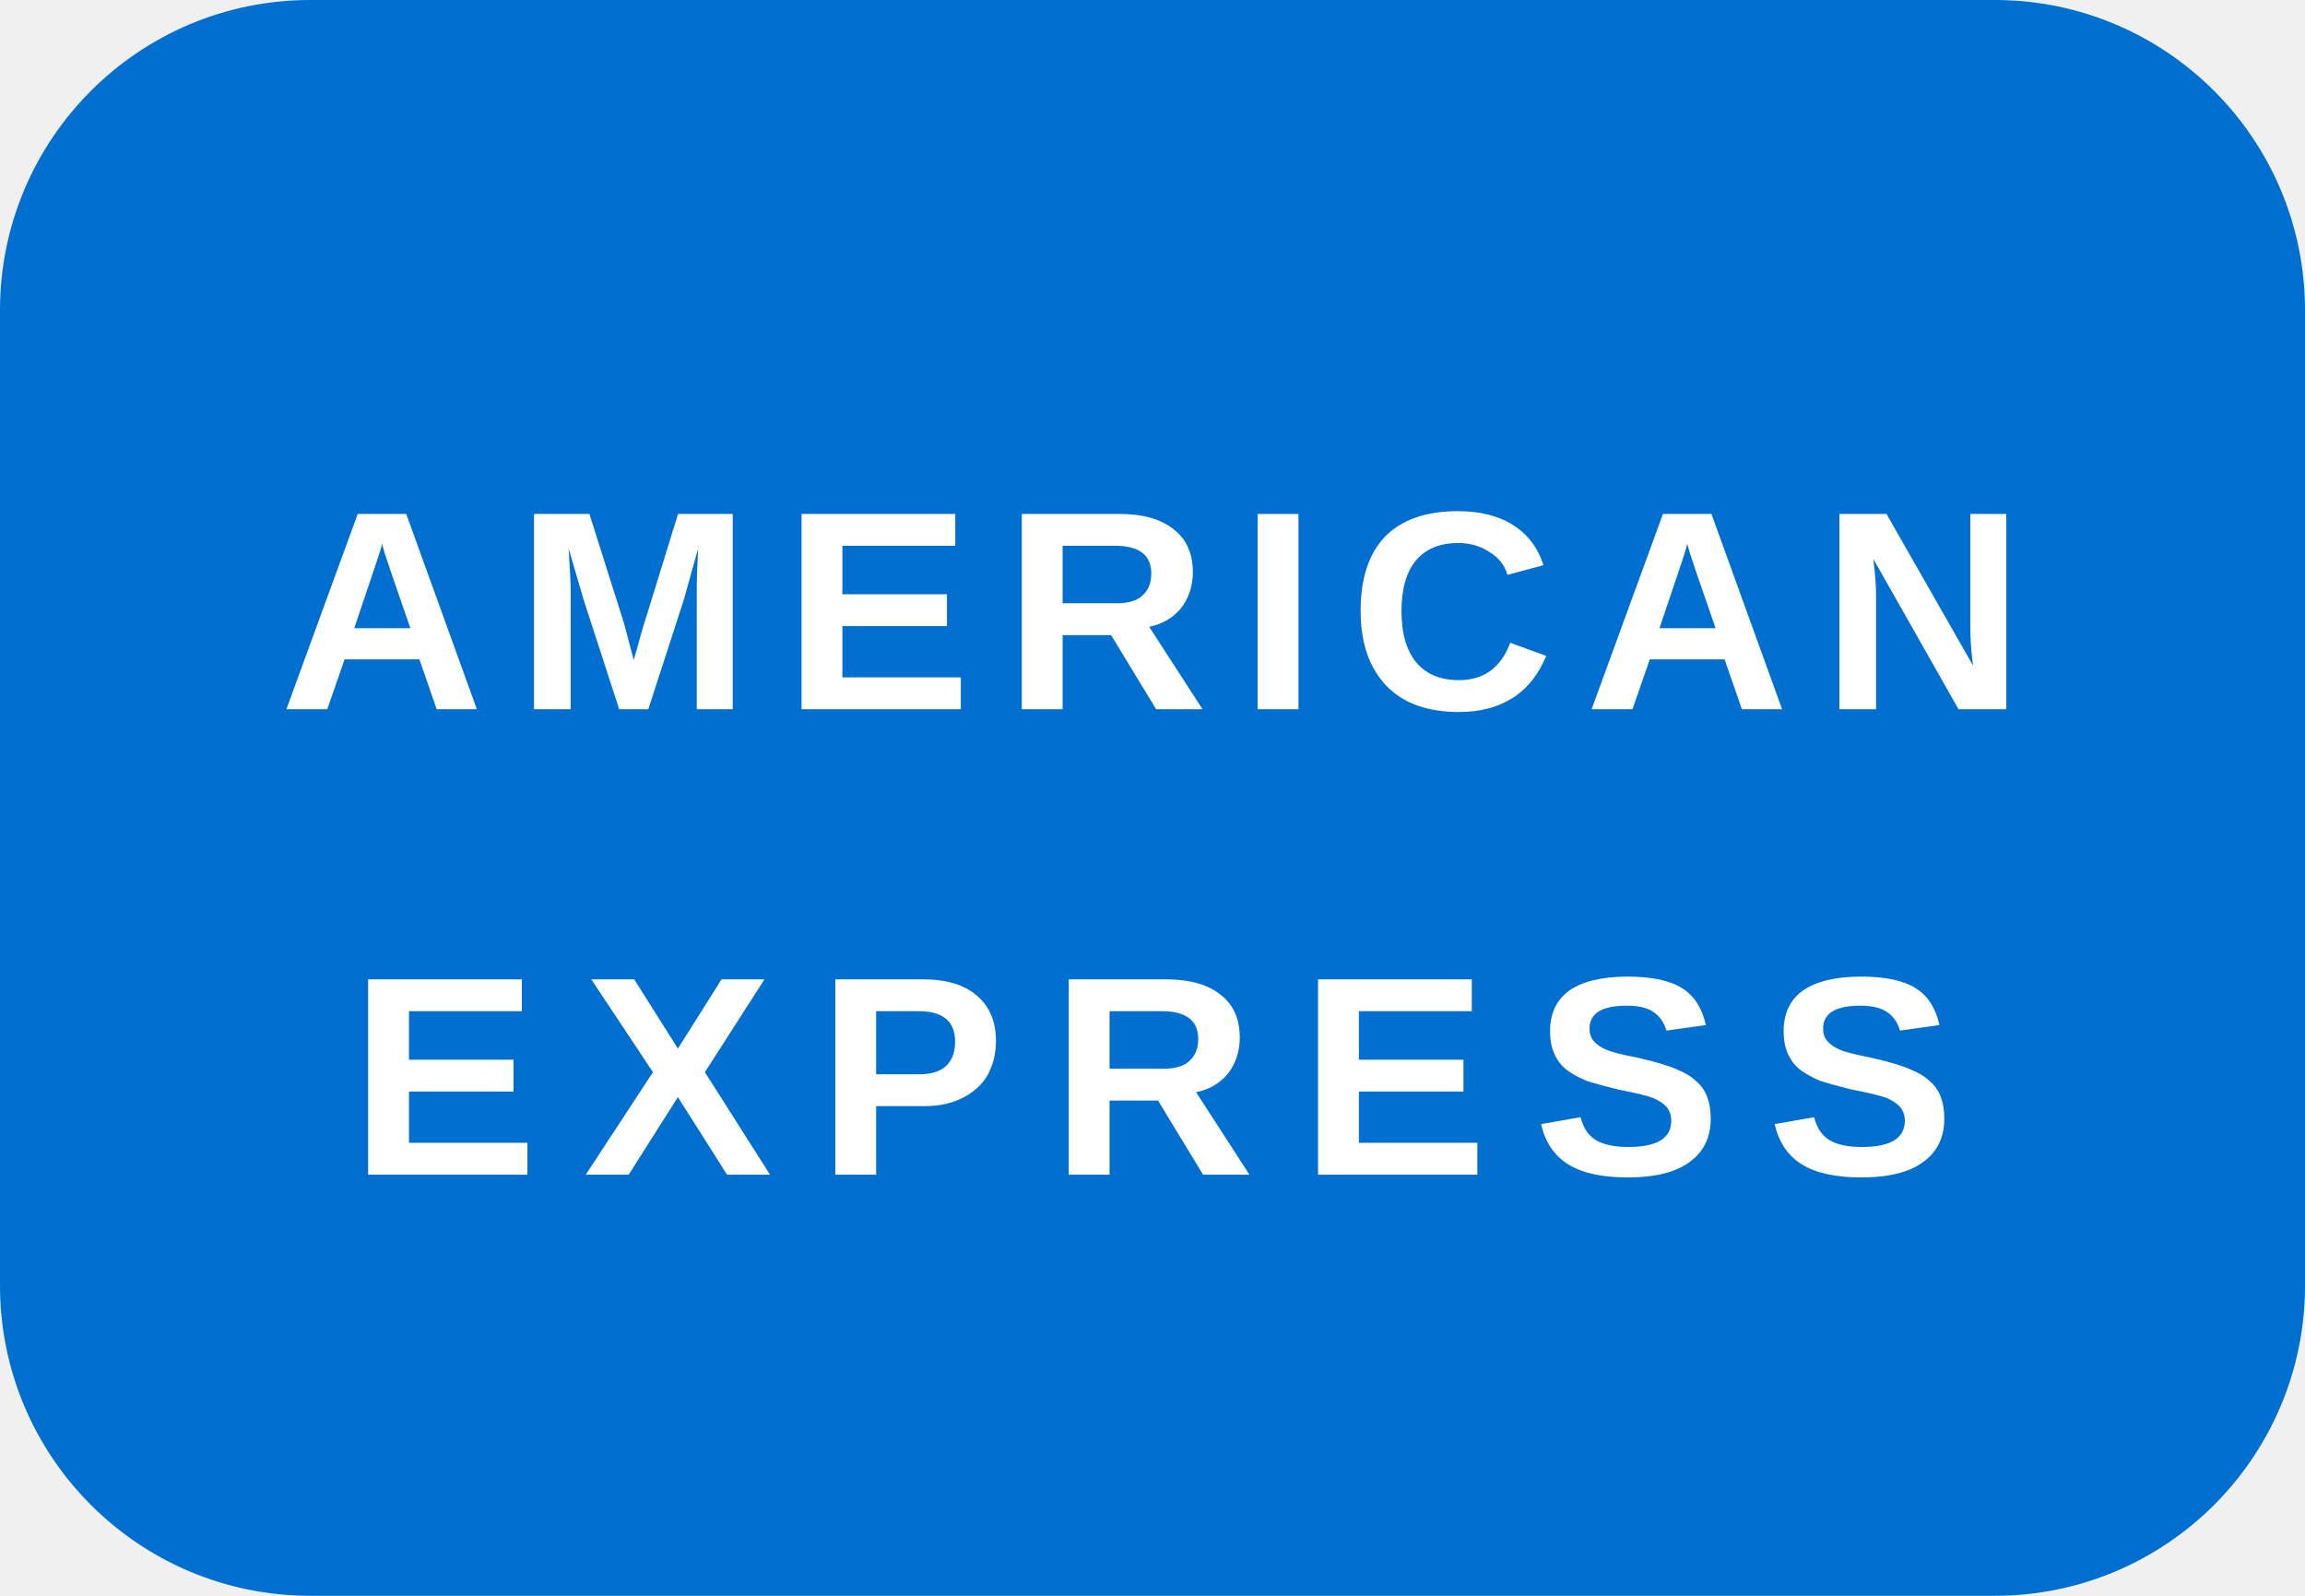
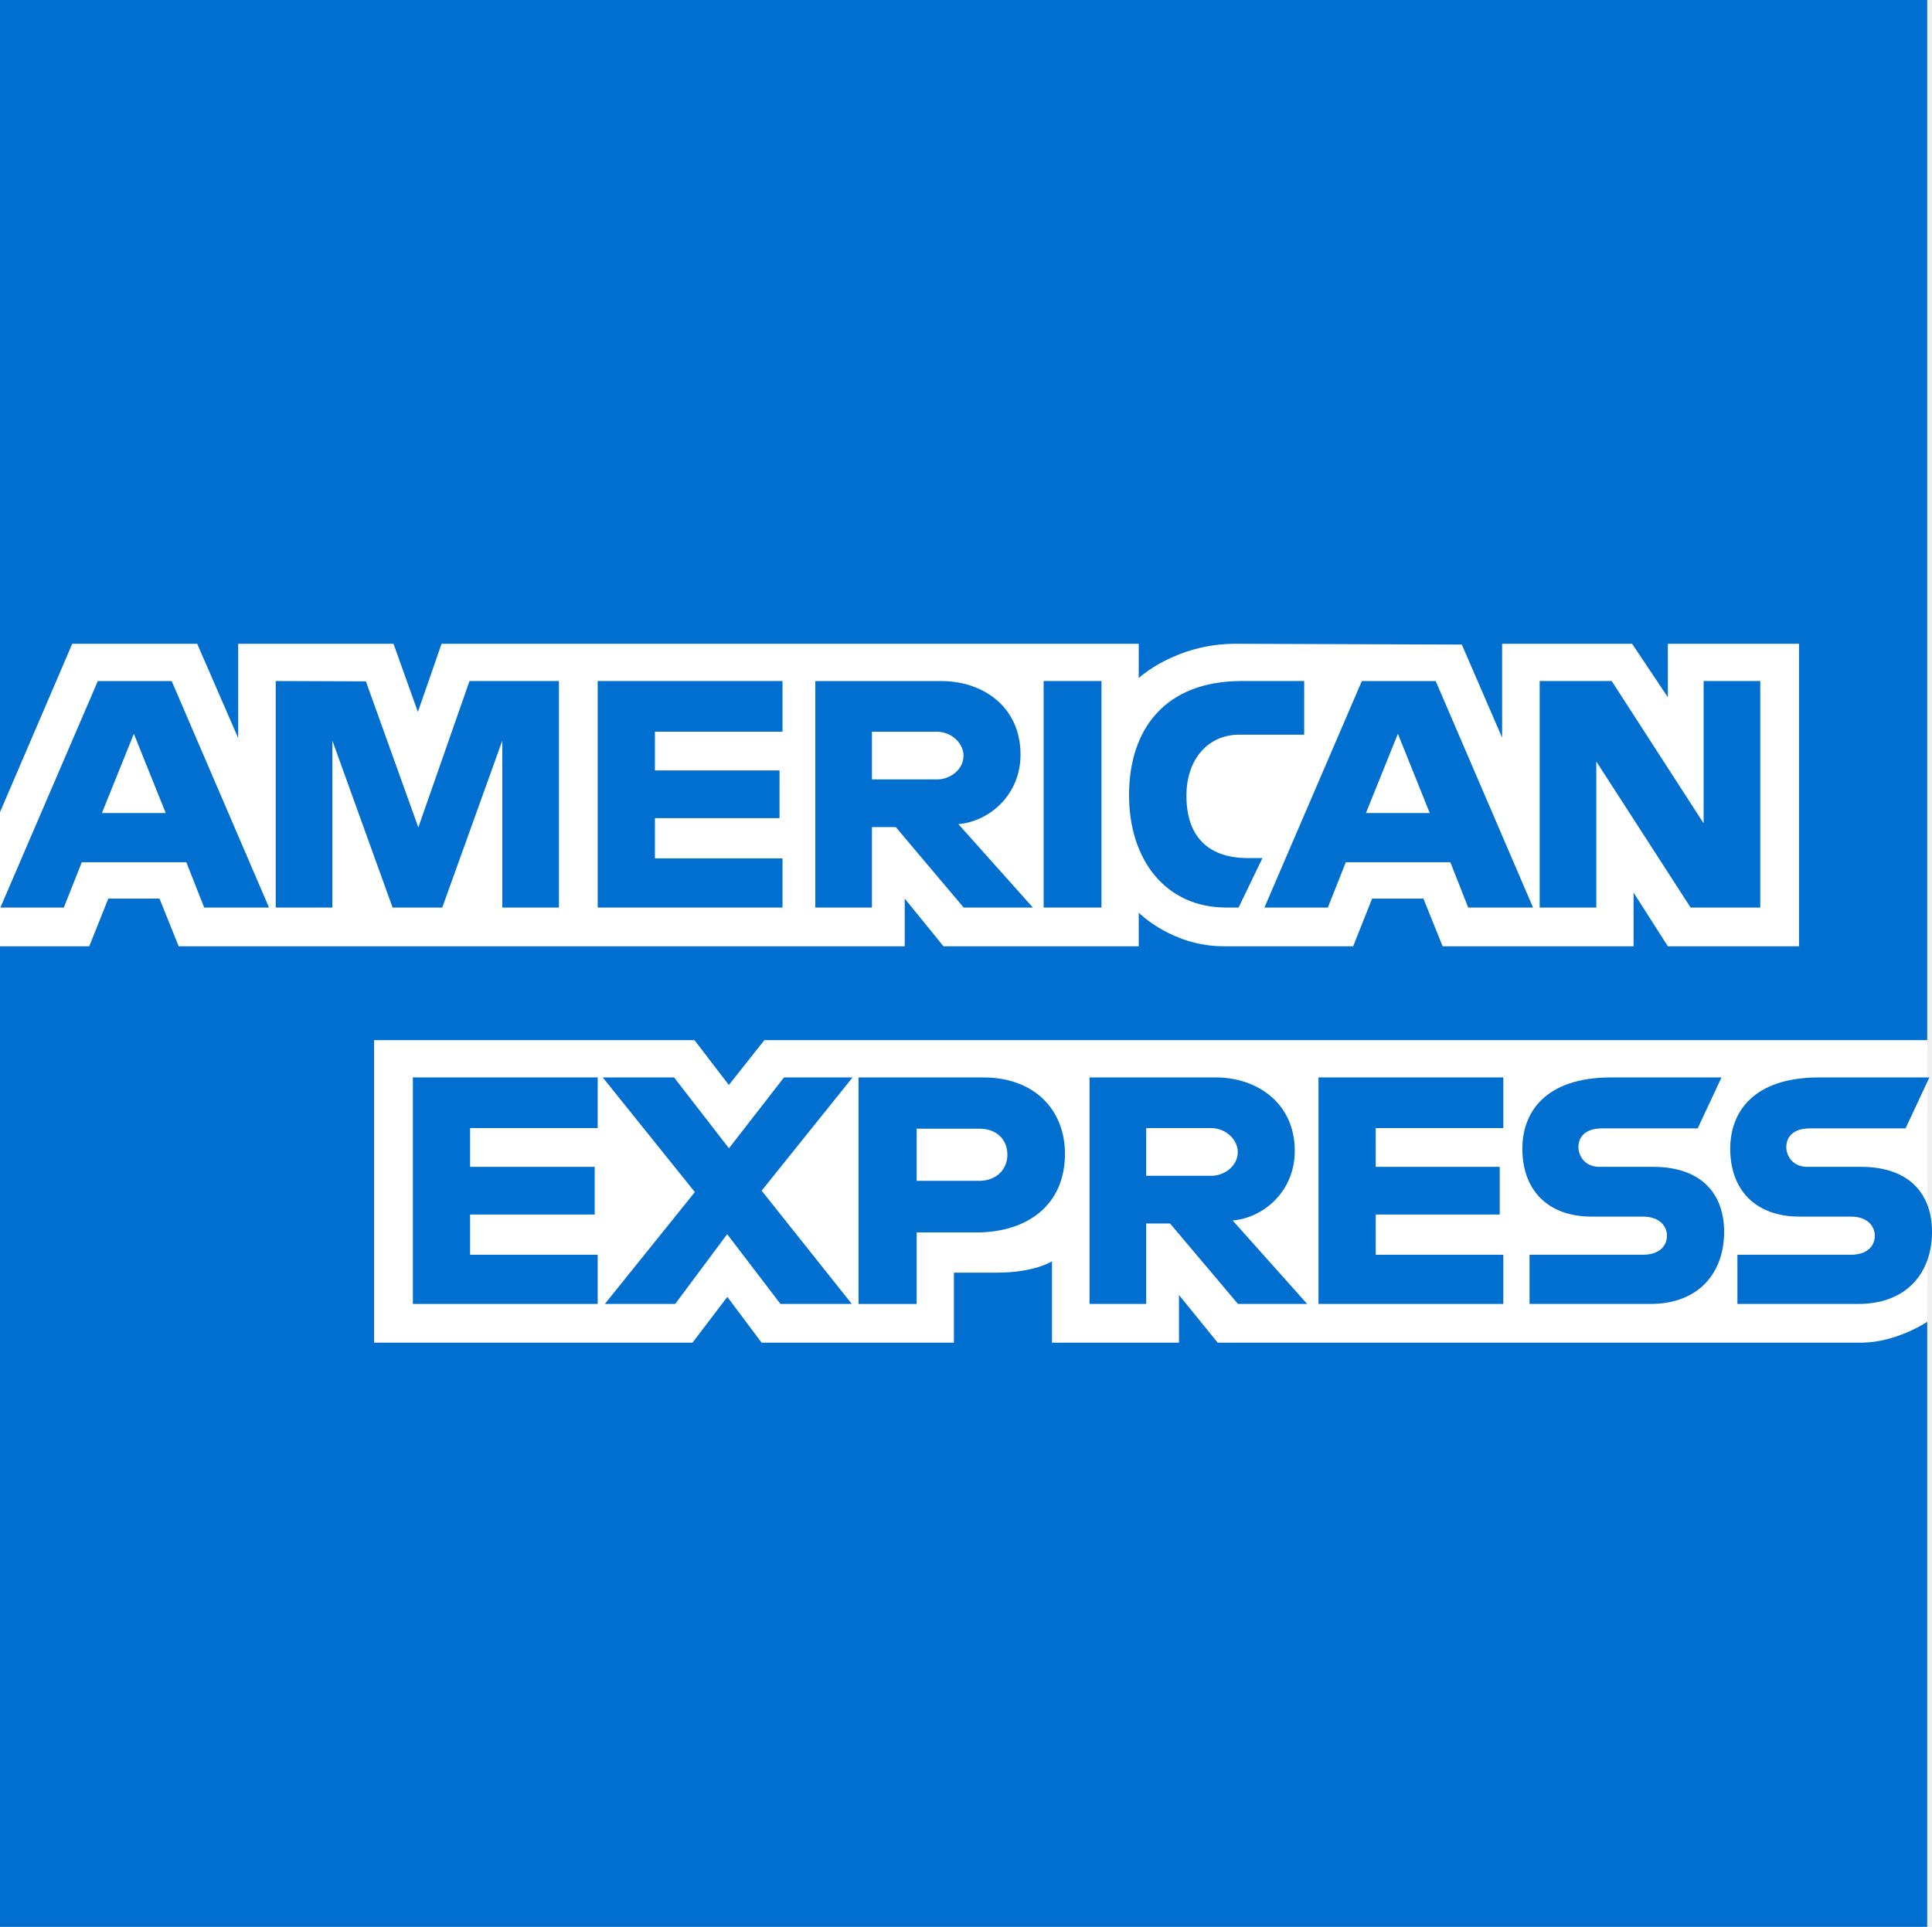
- <svg xmlns="http://www.w3.org/2000/svg" viewBox="0 0 52 36" role="img" aria-label="American Express">
-   <rect width="52" height="36" rx="7" fill="#006FCF" />
-   <text x="26" y="16" text-anchor="middle" fill="#fff" font-size="6.4" font-weight="800" font-family="Arial, Helvetica, sans-serif" letter-spacing="0.7">AMERICAN</text>
-   <text x="26" y="26.5" text-anchor="middle" fill="#fff" font-size="6.4" font-weight="800" font-family="Arial, Helvetica, sans-serif" letter-spacing="1">EXPRESS</text>
+ <svg xmlns="http://www.w3.org/2000/svg" width="1000" height="997.517" id="svg2" version="1.1">
+   <defs id="defs4" />
+   <g id="layer1" transform="translate(-55.5,-1002.345)">
+     <path id="path3078" d="m 55.5,1002.345 997.517,0 0,538.489 -49.374,77.147 49.374,68.661 0,313.219 -997.517,0 0,-507.63 L 86.359,1456.744 55.5,1422.799 Z" style="fill:#016fd0;fill-opacity:1;stroke:none" />
+     <path id="path3082" d="m 249.14,1697.444 0,-156.609 165.82,0 17.791,23.192 18.379,-23.192 601.887,0 0,145.809 c 0,0 -15.74,10.644 -33.945,10.801 l -333.277,0 -20.058,-24.687 0,24.687 -65.73,0 0,-42.142 c 0,0 -8.979,5.883 -28.39,5.883 l -22.373,0 0,36.259 -99.52,0 -17.765,-23.69 -18.038,23.69 z" style="fill:#ffffff;stroke:none" />
+     <path id="path3080" d="m 55.5,1422.799 37.393,-87.177 64.668,0 21.221,48.833 0,-48.833 80.388,0 12.633,35.295 12.247,-35.295 360.857,0 0,17.744 c 0,0 18.97,-17.744 50.146,-17.744 l 117.085,0.409 20.855,48.194 0,-48.603 67.273,0 18.515,27.683 0,-27.683 67.89,0 0,156.609 -67.89,0 -17.744,-27.773 0,27.773 -98.838,0 -9.94,-24.687 -26.571,0 -9.778,24.687 -67.029,0 c -26.826,0 -43.974,-17.382 -43.974,-17.382 l 0,17.382 -101.063,0 -20.058,-24.687 0,24.687 -375.805,0 -9.933,-24.687 -26.486,0 -9.863,24.687 -46.199,0 z" style="fill:#ffffff;stroke:none" />
+     <path id="path3046" d="m 106.128,1354.929 -50.435,117.264 32.836,0 9.306,-23.482 54.1,0 9.258,23.482 33.559,0 -50.387,-117.264 -38.236,0 z m 18.66,27.291 16.49,41.033 -33.029,0 16.538,-41.033 z" style="fill:#016fd0;fill-opacity:1;stroke:none" />
+     <path id="path3048" d="m 198.223,1472.174 0,-117.264 46.662,0.173 27.14,75.605 26.49,-75.778 46.288,0 0,117.264 -29.316,0 0,-86.405 -31.076,86.405 -25.71,0 -31.162,-86.405 0,86.405 z" style="fill:#016fd0;fill-opacity:1;stroke:none" />
+     <path id="path3050" d="m 364.861,1472.174 0,-117.264 95.663,0 0,26.23 -66.038,0 0,20.058 64.495,0 0,24.687 -64.495,0 0,20.83 66.038,0 0,25.459 z" style="fill:#016fd0;fill-opacity:1;stroke:none" />
+     <path id="path3052" d="m 477.497,1354.929 0,117.264 29.316,0 0,-41.66 12.344,0 35.15,41.66 35.825,0 -38.574,-43.203 c 15.831,-1.336 32.161,-14.923 32.161,-36.018 0,-24.677 -19.368,-38.043 -40.985,-38.043 l -65.238,0 z m 29.316,26.23 33.511,0 c 8.039,0 13.887,6.288 13.887,12.344 0,7.79 -7.577,12.344 -13.453,12.344 l -33.945,0 0,-24.687 z" style="fill:#016fd0;fill-opacity:1;stroke:none" />
+     <path id="path3054" d="m 625.62,1472.174 -29.933,0 0,-117.264 29.933,0 z" style="fill:#016fd0;fill-opacity:1;stroke:none" />
+     <path id="path3056" d="m 696.595,1472.174 -6.461,0 c -31.262,0 -50.242,-24.629 -50.242,-58.15 0,-34.349 18.768,-59.114 58.246,-59.114 l 32.402,0 0,27.773 -33.587,0 c -16.026,0 -27.36,12.507 -27.36,31.631 0,22.71 12.96,32.248 31.63,32.248 l 7.715,0 z" style="fill:#016fd0;fill-opacity:1;stroke:none" />
+     <path style="fill:#016fd0;fill-opacity:1;stroke:none" d="m 760.387,1354.929 -50.435,117.264 32.836,0 9.306,-23.482 54.1,0 9.258,23.482 33.559,0 -50.387,-117.264 -38.236,0 z m 18.66,27.291 16.49,41.033 -33.029,0 16.538,-41.033 z" id="path3058" />
+     <path id="path3060" d="m 852.433,1472.174 0,-117.264 37.272,0 47.59,73.676 0,-73.676 29.316,0 0,117.264 -36.066,0 -48.796,-75.605 0,75.605 z" style="fill:#016fd0;fill-opacity:1;stroke:none" />
+     <path style="fill:#016fd0;fill-opacity:1;stroke:none" d="m 269.199,1677.386 0,-117.264 95.663,0 0,26.23 -66.038,0 0,20.058 64.495,0 0,24.687 -64.495,0 0,20.83 66.038,0 0,25.459 z" id="path3062" />
+     <path id="path3064" d="m 737.947,1677.386 0,-117.264 95.663,0 0,26.23 -66.038,0 0,20.058 64.187,0 0,24.687 -64.187,0 0,20.83 66.038,0 0,25.459 z" style="fill:#016fd0;fill-opacity:1;stroke:none" />
+     <path id="path3066" d="m 368.574,1677.386 46.578,-57.909 -47.687,-59.355 36.934,0 28.4,36.693 28.496,-36.693 35.488,0 -47.06,58.632 46.664,58.632 -36.929,0 -27.575,-36.115 -26.905,36.115 z" style="fill:#016fd0;fill-opacity:1;stroke:none" />
+     <path style="fill:#016fd0;fill-opacity:1;stroke:none" d="m 499.869,1560.141 0,117.264 30.088,0 0,-37.031 30.859,0 c 26.111,0 45.903,-13.852 45.903,-40.792 0,-22.316 -15.523,-39.442 -42.094,-39.442 l -64.756,0 z m 30.088,26.519 32.498,0 c 8.435,0 14.465,5.17 14.465,13.501 0,7.826 -5.999,13.501 -14.562,13.501 l -32.402,0 0,-27.002 z" id="path3068" />
+     <path style="fill:#016fd0;fill-opacity:1;stroke:none" d="m 619.448,1560.122 0,117.264 29.316,0 0,-41.66 12.344,0 35.15,41.66 35.825,0 -38.574,-43.203 c 15.831,-1.336 32.161,-14.923 32.161,-36.018 0,-24.676 -19.368,-38.043 -40.985,-38.043 l -65.238,0 z m 29.316,26.23 33.511,0 c 8.039,0 13.887,6.288 13.887,12.344 0,7.791 -7.577,12.344 -13.453,12.344 l -33.945,0 0,-24.687 z" id="path3072" />
+     <path id="path3074" d="m 847.187,1677.386 0,-25.459 58.671,0 c 8.681,0 12.44,-4.691 12.44,-9.836 0,-4.93 -3.747,-9.913 -12.44,-9.913 l -26.513,0 c -23.046,0 -35.88,-14.041 -35.88,-35.121 0,-18.802 11.753,-36.934 45.999,-36.934 l 57.089,0 -12.344,26.384 -49.374,0 c -9.438,0 -12.344,4.953 -12.344,9.682 0,4.861 3.59,10.222 10.801,10.222 l 27.773,0 c 25.69,0 36.838,14.572 36.838,33.656 0,20.516 -12.422,37.32 -38.236,37.32 z" style="fill:#016fd0;fill-opacity:1;stroke:none" />
+     <path style="fill:#016fd0;fill-opacity:1;stroke:none" d="m 954.784,1677.386 0,-25.459 58.671,0 c 8.681,0 12.44,-4.691 12.44,-9.836 0,-4.93 -3.747,-9.913 -12.44,-9.913 l -26.513,0 c -23.046,0 -35.88,-14.041 -35.88,-35.121 0,-18.802 11.753,-36.934 45.999,-36.934 l 57.089,0 -12.344,26.384 -49.374,0 c -9.438,0 -12.344,4.953 -12.344,9.682 0,4.861 3.59,10.222 10.801,10.222 l 27.773,0 c 25.69,0 36.838,14.572 36.838,33.656 0,20.516 -12.422,37.32 -38.236,37.32 z" id="path3076" />
+   </g>
</svg>
